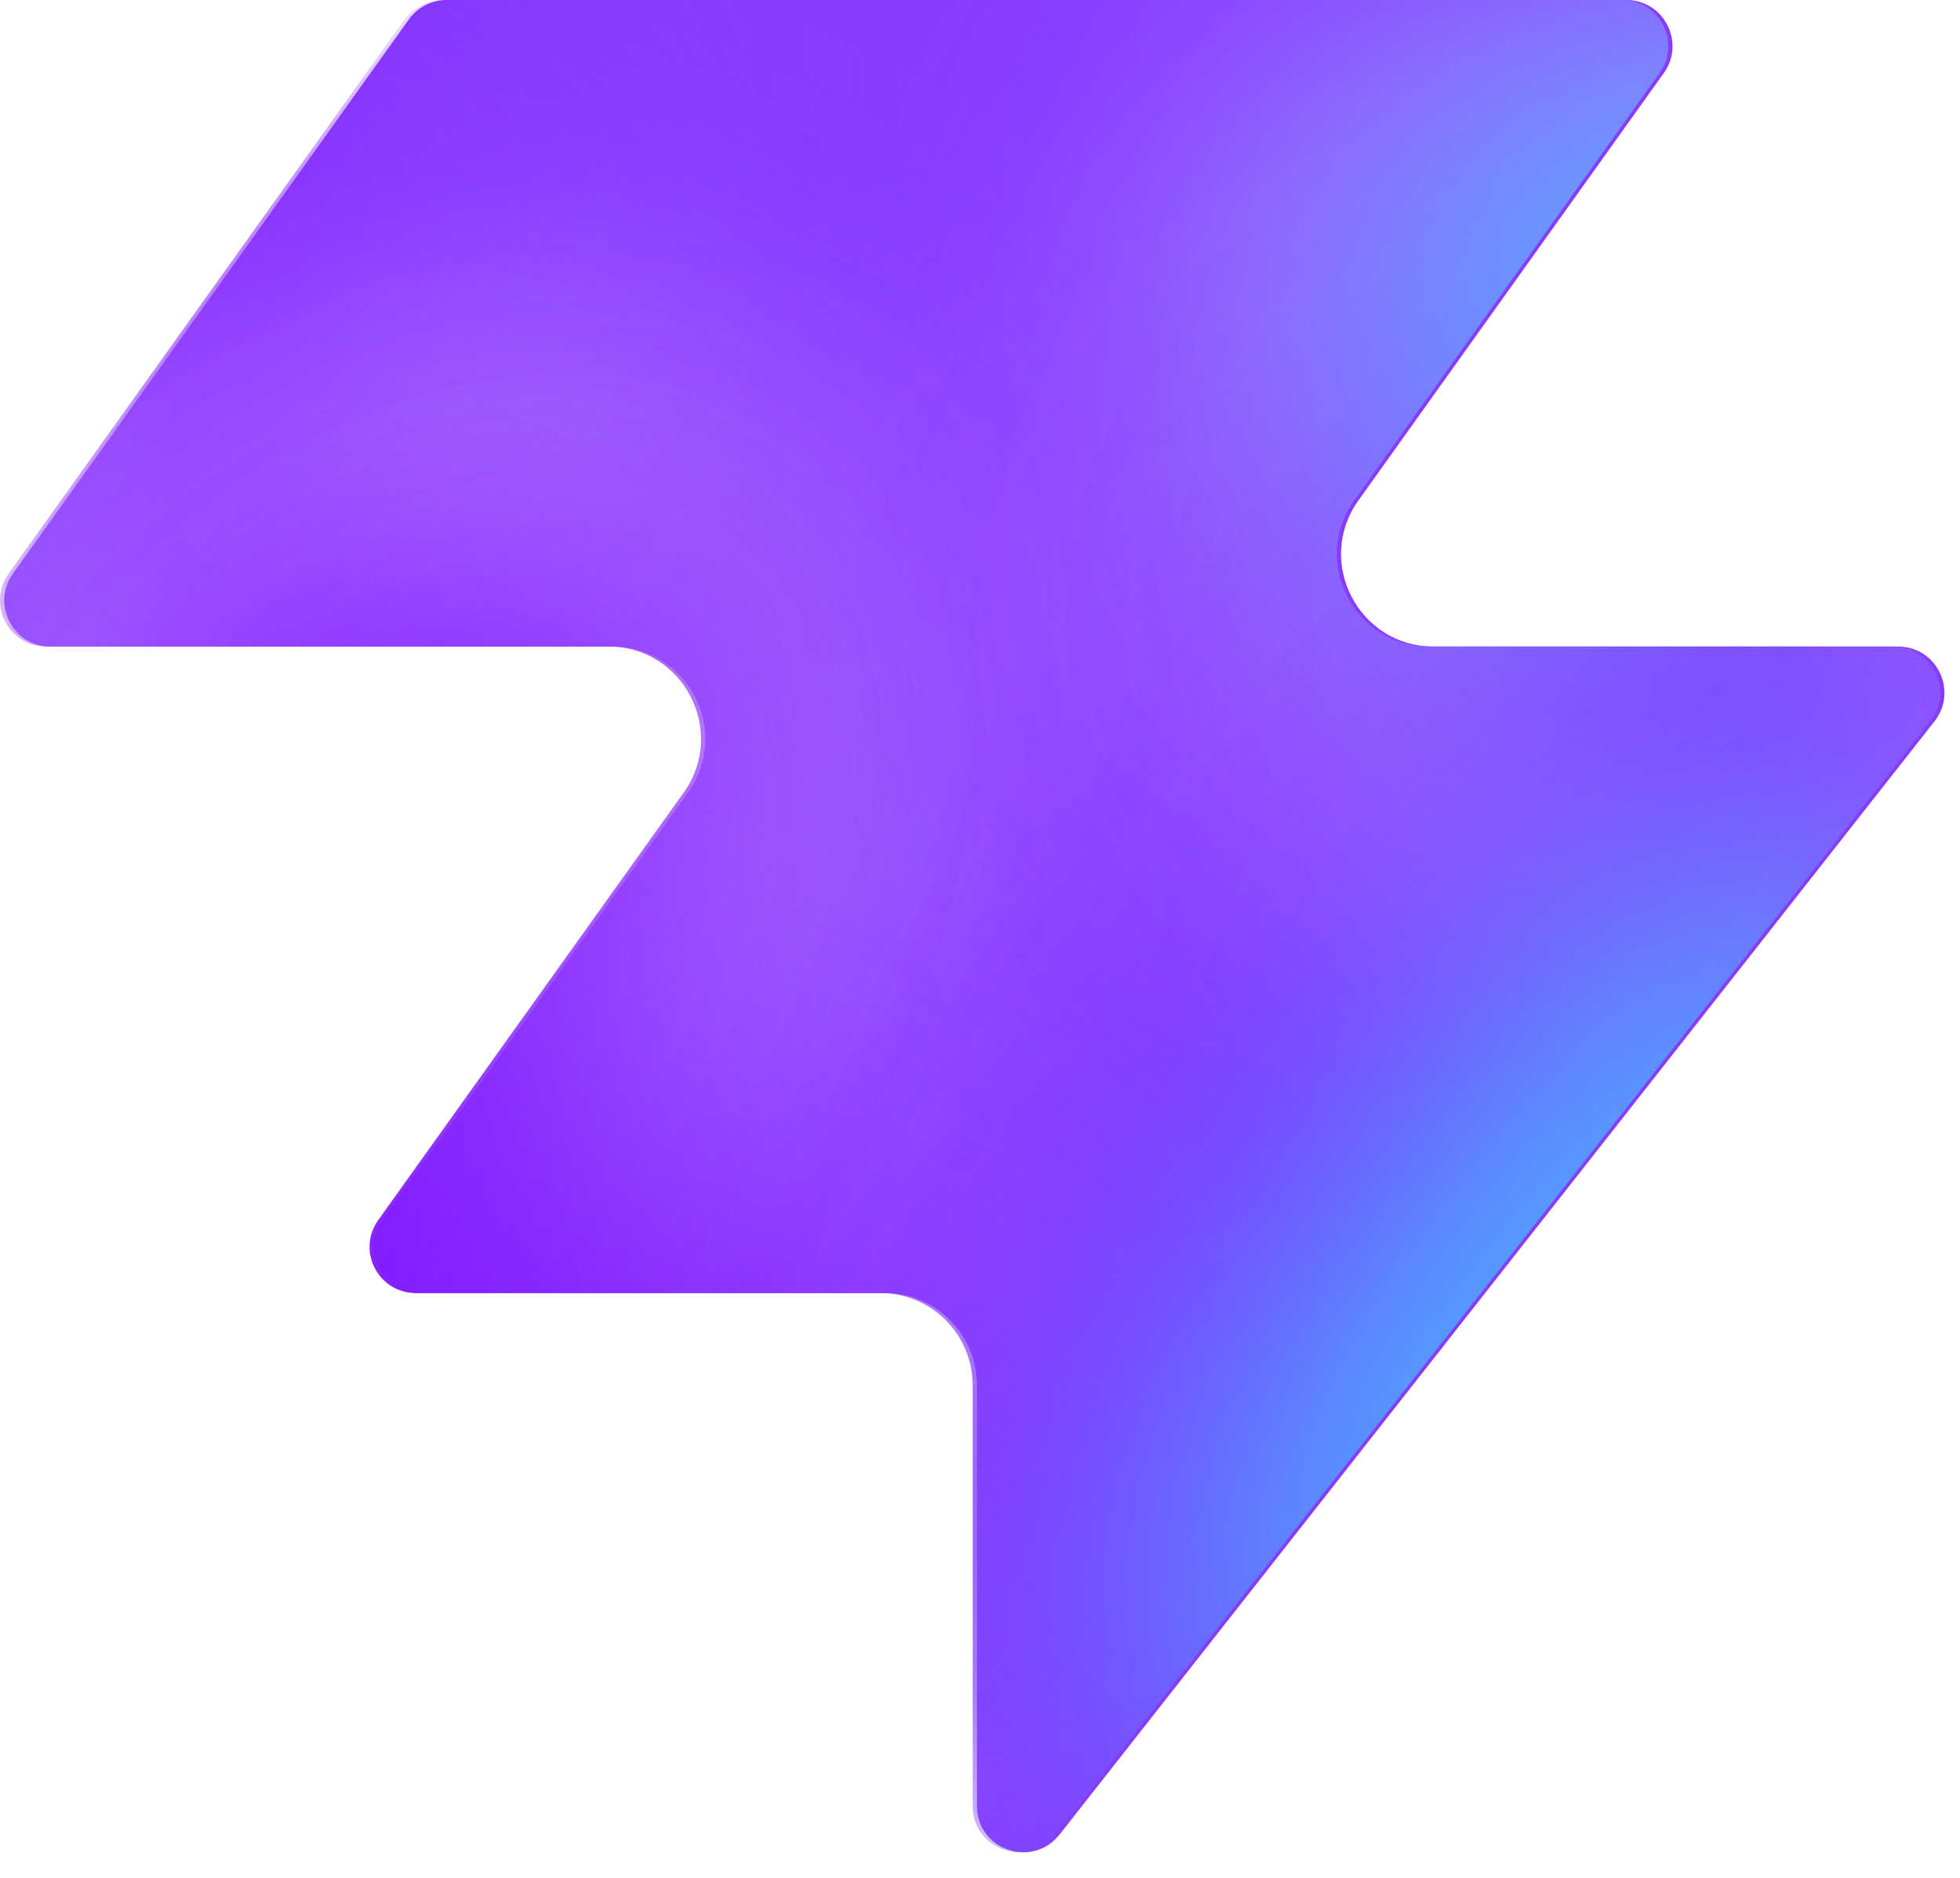
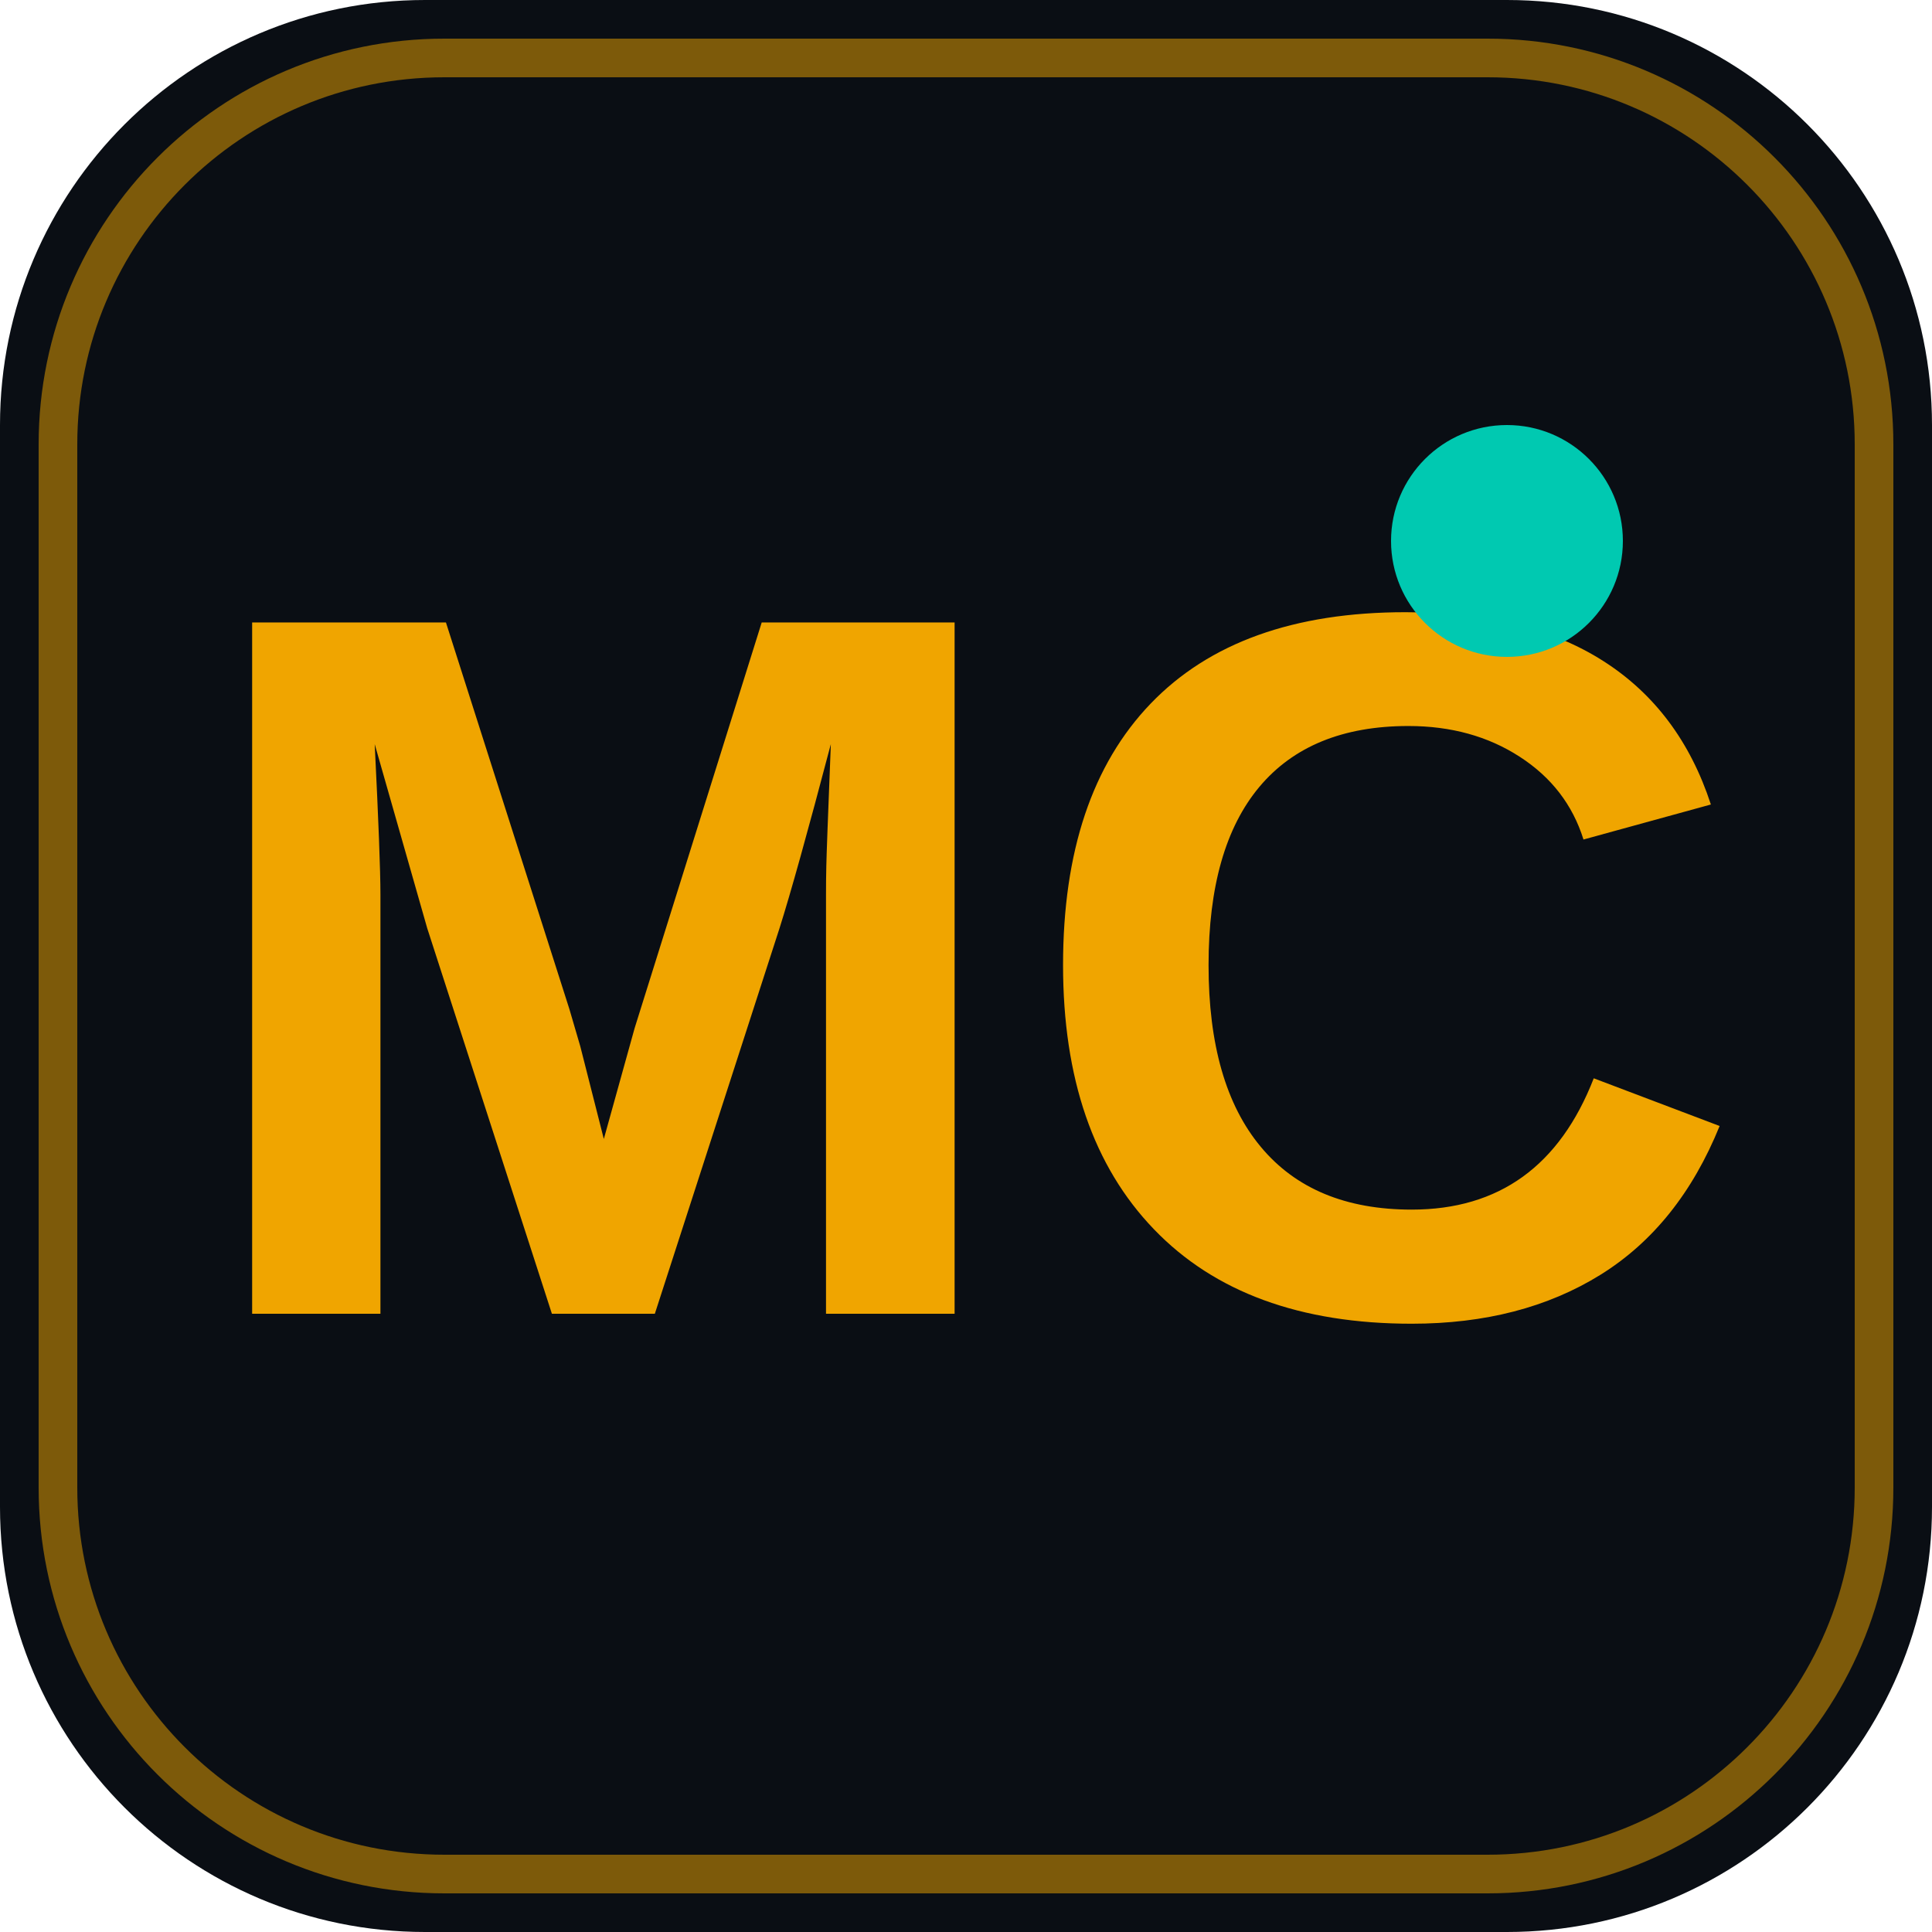
- <svg xmlns="http://www.w3.org/2000/svg" width="48" height="46" fill="none" viewBox="0 0 48 46">
-   <path fill="#863bff" d="M25.946 44.938c-.664.845-2.021.375-2.021-.698V33.937a2.26 2.26 0 0 0-2.262-2.262H10.287c-.92 0-1.456-1.04-.92-1.788l7.48-10.471c1.07-1.497 0-3.578-1.842-3.578H1.237c-.92 0-1.456-1.04-.92-1.788L10.013.474c.214-.297.556-.474.92-.474h28.894c.92 0 1.456 1.04.92 1.788l-7.48 10.471c-1.07 1.498 0 3.579 1.842 3.579h11.377c.943 0 1.473 1.088.89 1.83L25.947 44.94z" style="fill:#863bff;fill:color(display-p3 .525 .23 1);fill-opacity:1" />
-   <mask id="a" width="48" height="46" x="0" y="0" maskUnits="userSpaceOnUse" style="mask-type:alpha">
-     <path fill="#000" d="M25.842 44.938c-.664.844-2.021.375-2.021-.698V33.937a2.26 2.26 0 0 0-2.262-2.262H10.183c-.92 0-1.456-1.04-.92-1.788l7.48-10.471c1.07-1.498 0-3.579-1.842-3.579H1.133c-.92 0-1.456-1.04-.92-1.787L9.91.473c.214-.297.556-.474.92-.474h28.894c.92 0 1.456 1.04.92 1.788l-7.48 10.471c-1.07 1.498 0 3.578 1.842 3.578h11.377c.943 0 1.473 1.088.89 1.832L25.843 44.94z" style="fill:#000;fill-opacity:1" />
-   </mask>
-   <g mask="url(#a)">
-     <g filter="url(#b)">
-       <ellipse cx="5.508" cy="14.704" fill="#ede6ff" rx="5.508" ry="14.704" style="fill:#ede6ff;fill:color(display-p3 .927 .903 1);fill-opacity:1" transform="matrix(.00324 1 1 -.00324 -4.47 31.516)" />
-     </g>
-     <g filter="url(#c)">
-       <ellipse cx="10.399" cy="29.851" fill="#ede6ff" rx="10.399" ry="29.851" style="fill:#ede6ff;fill:color(display-p3 .927 .903 1);fill-opacity:1" transform="matrix(.00324 1 1 -.00324 -39.328 7.883)" />
-     </g>
-     <g filter="url(#d)">
-       <ellipse cx="5.508" cy="30.487" fill="#7e14ff" rx="5.508" ry="30.487" style="fill:#7e14ff;fill:color(display-p3 .492 .077 1);fill-opacity:1" transform="rotate(89.814 -25.913 -14.639)scale(1 -1)" />
-     </g>
-     <g filter="url(#e)">
-       <ellipse cx="5.508" cy="30.599" fill="#7e14ff" rx="5.508" ry="30.599" style="fill:#7e14ff;fill:color(display-p3 .492 .077 1);fill-opacity:1" transform="rotate(89.814 -32.644 -3.334)scale(1 -1)" />
-     </g>
-     <g filter="url(#f)">
-       <ellipse cx="5.508" cy="30.599" fill="#7e14ff" rx="5.508" ry="30.599" style="fill:#7e14ff;fill:color(display-p3 .492 .077 1);fill-opacity:1" transform="matrix(.00324 1 1 -.00324 -34.34 30.47)" />
-     </g>
-     <g filter="url(#g)">
-       <ellipse cx="14.072" cy="22.078" fill="#ede6ff" rx="14.072" ry="22.078" style="fill:#ede6ff;fill:color(display-p3 .927 .903 1);fill-opacity:1" transform="rotate(93.35 24.506 48.493)scale(-1 1)" />
-     </g>
-     <g filter="url(#h)">
-       <ellipse cx="3.47" cy="21.501" fill="#7e14ff" rx="3.47" ry="21.501" style="fill:#7e14ff;fill:color(display-p3 .492 .077 1);fill-opacity:1" transform="rotate(89.009 28.708 47.59)scale(-1 1)" />
-     </g>
-     <g filter="url(#i)">
-       <ellipse cx="3.47" cy="21.501" fill="#7e14ff" rx="3.47" ry="21.501" style="fill:#7e14ff;fill:color(display-p3 .492 .077 1);fill-opacity:1" transform="rotate(89.009 28.708 47.59)scale(-1 1)" />
-     </g>
-     <g filter="url(#j)">
-       <ellipse cx=".387" cy="8.972" fill="#7e14ff" rx="4.407" ry="29.108" style="fill:#7e14ff;fill:color(display-p3 .492 .077 1);fill-opacity:1" transform="rotate(39.51 .387 8.972)" />
-     </g>
-     <g filter="url(#k)">
-       <ellipse cx="47.523" cy="-6.092" fill="#7e14ff" rx="4.407" ry="29.108" style="fill:#7e14ff;fill:color(display-p3 .492 .077 1);fill-opacity:1" transform="rotate(37.892 47.523 -6.092)" />
-     </g>
-     <g filter="url(#l)">
-       <ellipse cx="41.412" cy="6.333" fill="#47bfff" rx="5.971" ry="9.665" style="fill:#47bfff;fill:color(display-p3 .28 .748 1);fill-opacity:1" transform="rotate(37.892 41.412 6.333)" />
-     </g>
-     <g filter="url(#m)">
-       <ellipse cx="-1.879" cy="38.332" fill="#7e14ff" rx="4.407" ry="29.108" style="fill:#7e14ff;fill:color(display-p3 .492 .077 1);fill-opacity:1" transform="rotate(37.892 -1.88 38.332)" />
-     </g>
-     <g filter="url(#n)">
-       <ellipse cx="-1.879" cy="38.332" fill="#7e14ff" rx="4.407" ry="29.108" style="fill:#7e14ff;fill:color(display-p3 .492 .077 1);fill-opacity:1" transform="rotate(37.892 -1.88 38.332)" />
-     </g>
-     <g filter="url(#o)">
-       <ellipse cx="35.651" cy="29.907" fill="#7e14ff" rx="4.407" ry="29.108" style="fill:#7e14ff;fill:color(display-p3 .492 .077 1);fill-opacity:1" transform="rotate(37.892 35.651 29.907)" />
-     </g>
-     <g filter="url(#p)">
-       <ellipse cx="38.418" cy="32.4" fill="#47bfff" rx="5.971" ry="15.297" style="fill:#47bfff;fill:color(display-p3 .28 .748 1);fill-opacity:1" transform="rotate(37.892 38.418 32.4)" />
-     </g>
-   </g>
-   <defs>
-     <filter id="b" width="60.045" height="41.654" x="-19.77" y="16.149" color-interpolation-filters="sRGB" filterUnits="userSpaceOnUse">
-       <feFlood flood-opacity="0" result="BackgroundImageFix" />
-       <feBlend in="SourceGraphic" in2="BackgroundImageFix" result="shape" />
-       <feGaussianBlur result="effect1_foregroundBlur_2002_17158" stdDeviation="7.659" />
-     </filter>
-     <filter id="c" width="90.34" height="51.437" x="-54.613" y="-7.533" color-interpolation-filters="sRGB" filterUnits="userSpaceOnUse">
-       <feFlood flood-opacity="0" result="BackgroundImageFix" />
-       <feBlend in="SourceGraphic" in2="BackgroundImageFix" result="shape" />
-       <feGaussianBlur result="effect1_foregroundBlur_2002_17158" stdDeviation="7.659" />
-     </filter>
-     <filter id="d" width="79.355" height="29.4" x="-49.64" y="2.03" color-interpolation-filters="sRGB" filterUnits="userSpaceOnUse">
-       <feFlood flood-opacity="0" result="BackgroundImageFix" />
-       <feBlend in="SourceGraphic" in2="BackgroundImageFix" result="shape" />
-       <feGaussianBlur result="effect1_foregroundBlur_2002_17158" stdDeviation="4.596" />
-     </filter>
-     <filter id="e" width="79.579" height="29.4" x="-45.045" y="20.029" color-interpolation-filters="sRGB" filterUnits="userSpaceOnUse">
-       <feFlood flood-opacity="0" result="BackgroundImageFix" />
-       <feBlend in="SourceGraphic" in2="BackgroundImageFix" result="shape" />
-       <feGaussianBlur result="effect1_foregroundBlur_2002_17158" stdDeviation="4.596" />
-     </filter>
-     <filter id="f" width="79.579" height="29.4" x="-43.513" y="21.178" color-interpolation-filters="sRGB" filterUnits="userSpaceOnUse">
-       <feFlood flood-opacity="0" result="BackgroundImageFix" />
-       <feBlend in="SourceGraphic" in2="BackgroundImageFix" result="shape" />
-       <feGaussianBlur result="effect1_foregroundBlur_2002_17158" stdDeviation="4.596" />
-     </filter>
-     <filter id="g" width="74.749" height="58.852" x="15.756" y="-17.901" color-interpolation-filters="sRGB" filterUnits="userSpaceOnUse">
-       <feFlood flood-opacity="0" result="BackgroundImageFix" />
-       <feBlend in="SourceGraphic" in2="BackgroundImageFix" result="shape" />
-       <feGaussianBlur result="effect1_foregroundBlur_2002_17158" stdDeviation="7.659" />
-     </filter>
-     <filter id="h" width="61.377" height="25.362" x="23.548" y="2.284" color-interpolation-filters="sRGB" filterUnits="userSpaceOnUse">
-       <feFlood flood-opacity="0" result="BackgroundImageFix" />
-       <feBlend in="SourceGraphic" in2="BackgroundImageFix" result="shape" />
-       <feGaussianBlur result="effect1_foregroundBlur_2002_17158" stdDeviation="4.596" />
-     </filter>
-     <filter id="i" width="61.377" height="25.362" x="23.548" y="2.284" color-interpolation-filters="sRGB" filterUnits="userSpaceOnUse">
-       <feFlood flood-opacity="0" result="BackgroundImageFix" />
-       <feBlend in="SourceGraphic" in2="BackgroundImageFix" result="shape" />
-       <feGaussianBlur result="effect1_foregroundBlur_2002_17158" stdDeviation="4.596" />
-     </filter>
-     <filter id="j" width="56.045" height="63.649" x="-27.636" y="-22.853" color-interpolation-filters="sRGB" filterUnits="userSpaceOnUse">
-       <feFlood flood-opacity="0" result="BackgroundImageFix" />
-       <feBlend in="SourceGraphic" in2="BackgroundImageFix" result="shape" />
-       <feGaussianBlur result="effect1_foregroundBlur_2002_17158" stdDeviation="4.596" />
-     </filter>
-     <filter id="k" width="54.814" height="64.646" x="20.116" y="-38.415" color-interpolation-filters="sRGB" filterUnits="userSpaceOnUse">
-       <feFlood flood-opacity="0" result="BackgroundImageFix" />
-       <feBlend in="SourceGraphic" in2="BackgroundImageFix" result="shape" />
-       <feGaussianBlur result="effect1_foregroundBlur_2002_17158" stdDeviation="4.596" />
-     </filter>
-     <filter id="l" width="33.541" height="35.313" x="24.641" y="-11.323" color-interpolation-filters="sRGB" filterUnits="userSpaceOnUse">
-       <feFlood flood-opacity="0" result="BackgroundImageFix" />
-       <feBlend in="SourceGraphic" in2="BackgroundImageFix" result="shape" />
-       <feGaussianBlur result="effect1_foregroundBlur_2002_17158" stdDeviation="4.596" />
-     </filter>
-     <filter id="m" width="54.814" height="64.646" x="-29.286" y="6.009" color-interpolation-filters="sRGB" filterUnits="userSpaceOnUse">
-       <feFlood flood-opacity="0" result="BackgroundImageFix" />
-       <feBlend in="SourceGraphic" in2="BackgroundImageFix" result="shape" />
-       <feGaussianBlur result="effect1_foregroundBlur_2002_17158" stdDeviation="4.596" />
-     </filter>
-     <filter id="n" width="54.814" height="64.646" x="-29.286" y="6.009" color-interpolation-filters="sRGB" filterUnits="userSpaceOnUse">
-       <feFlood flood-opacity="0" result="BackgroundImageFix" />
-       <feBlend in="SourceGraphic" in2="BackgroundImageFix" result="shape" />
-       <feGaussianBlur result="effect1_foregroundBlur_2002_17158" stdDeviation="4.596" />
-     </filter>
-     <filter id="o" width="54.814" height="64.646" x="8.244" y="-2.416" color-interpolation-filters="sRGB" filterUnits="userSpaceOnUse">
-       <feFlood flood-opacity="0" result="BackgroundImageFix" />
-       <feBlend in="SourceGraphic" in2="BackgroundImageFix" result="shape" />
-       <feGaussianBlur result="effect1_foregroundBlur_2002_17158" stdDeviation="4.596" />
-     </filter>
-     <filter id="p" width="39.409" height="43.623" x="18.713" y="10.588" color-interpolation-filters="sRGB" filterUnits="userSpaceOnUse">
-       <feFlood flood-opacity="0" result="BackgroundImageFix" />
-       <feBlend in="SourceGraphic" in2="BackgroundImageFix" result="shape" />
-       <feGaussianBlur result="effect1_foregroundBlur_2002_17158" stdDeviation="4.596" />
-     </filter>
-   </defs>
+ <svg xmlns="http://www.w3.org/2000/svg" viewBox="0 0 100 100" width="100" height="100">
+   <rect width="100" height="100" rx="22" fill="#0A0E14" />
+   <rect x="3" y="3" width="94" height="94" rx="20" fill="none" stroke="#F0A500" stroke-width="2" opacity="0.5" />
+   <text x="50" y="68" font-family="Syne, Arial, sans-serif" font-size="52" font-weight="800" text-anchor="middle" fill="#F0A500">MC</text>
+   <circle cx="78" cy="28" r="6" fill="#00C9B1" />
</svg>
